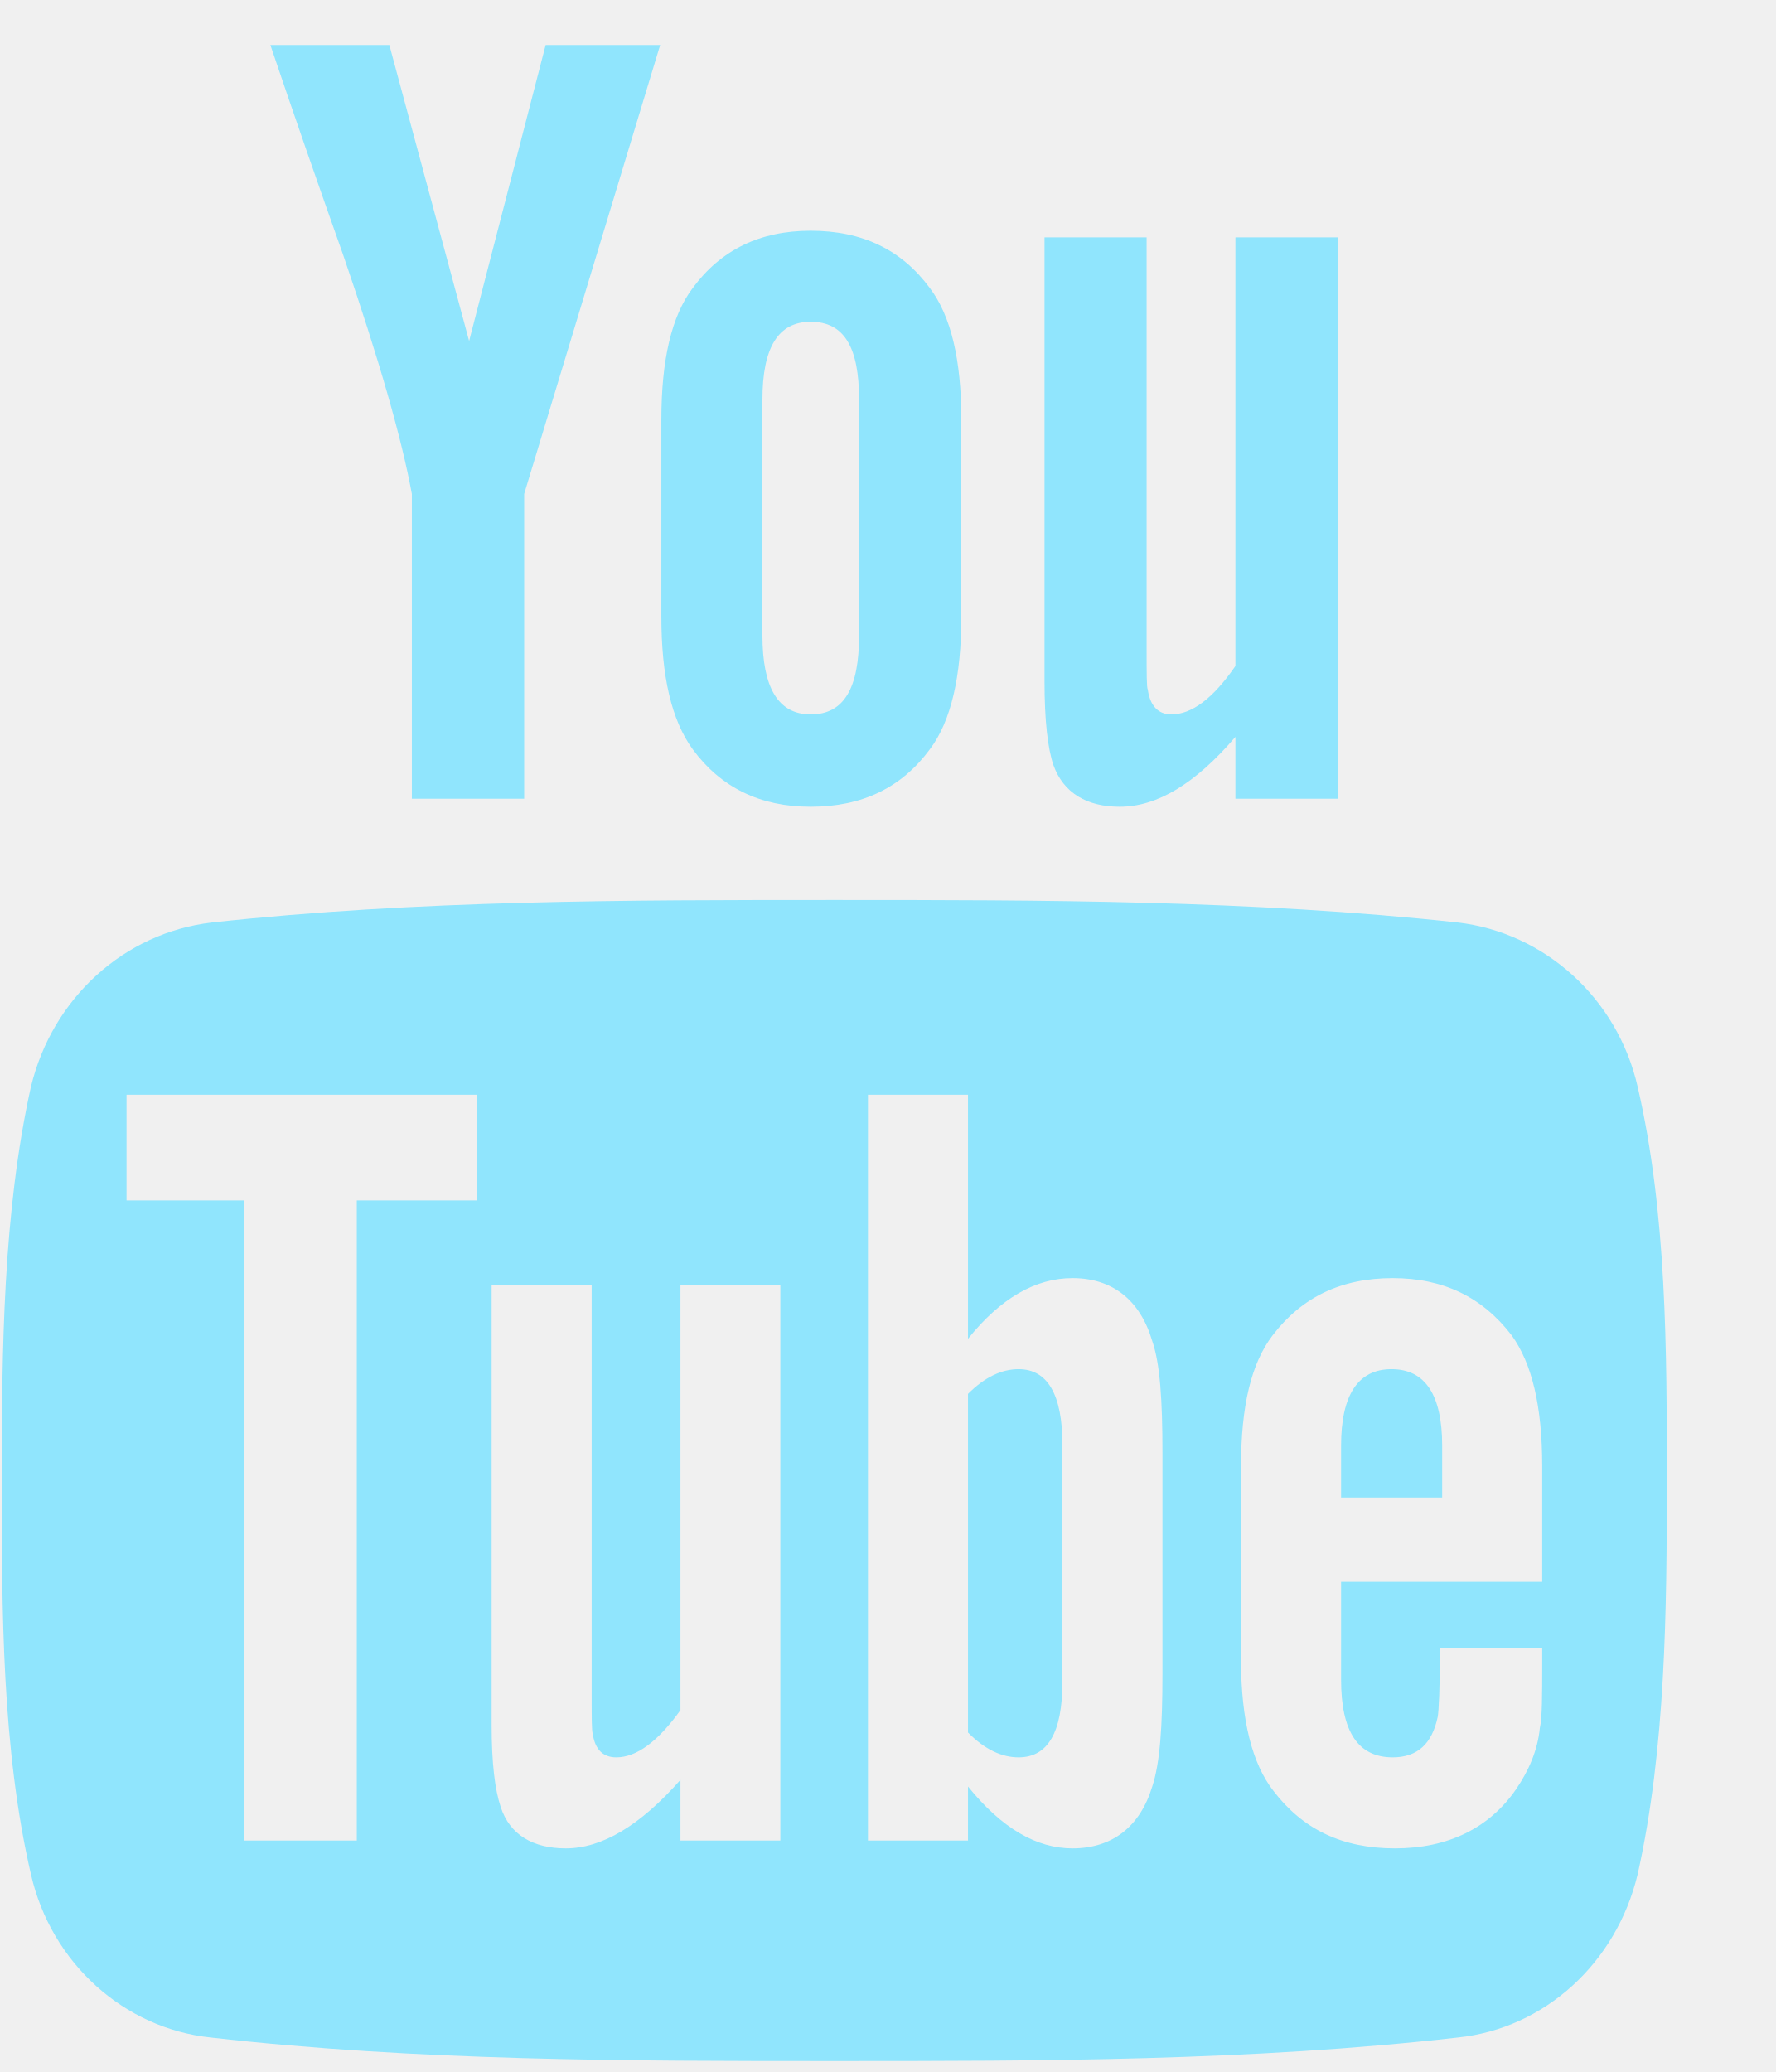
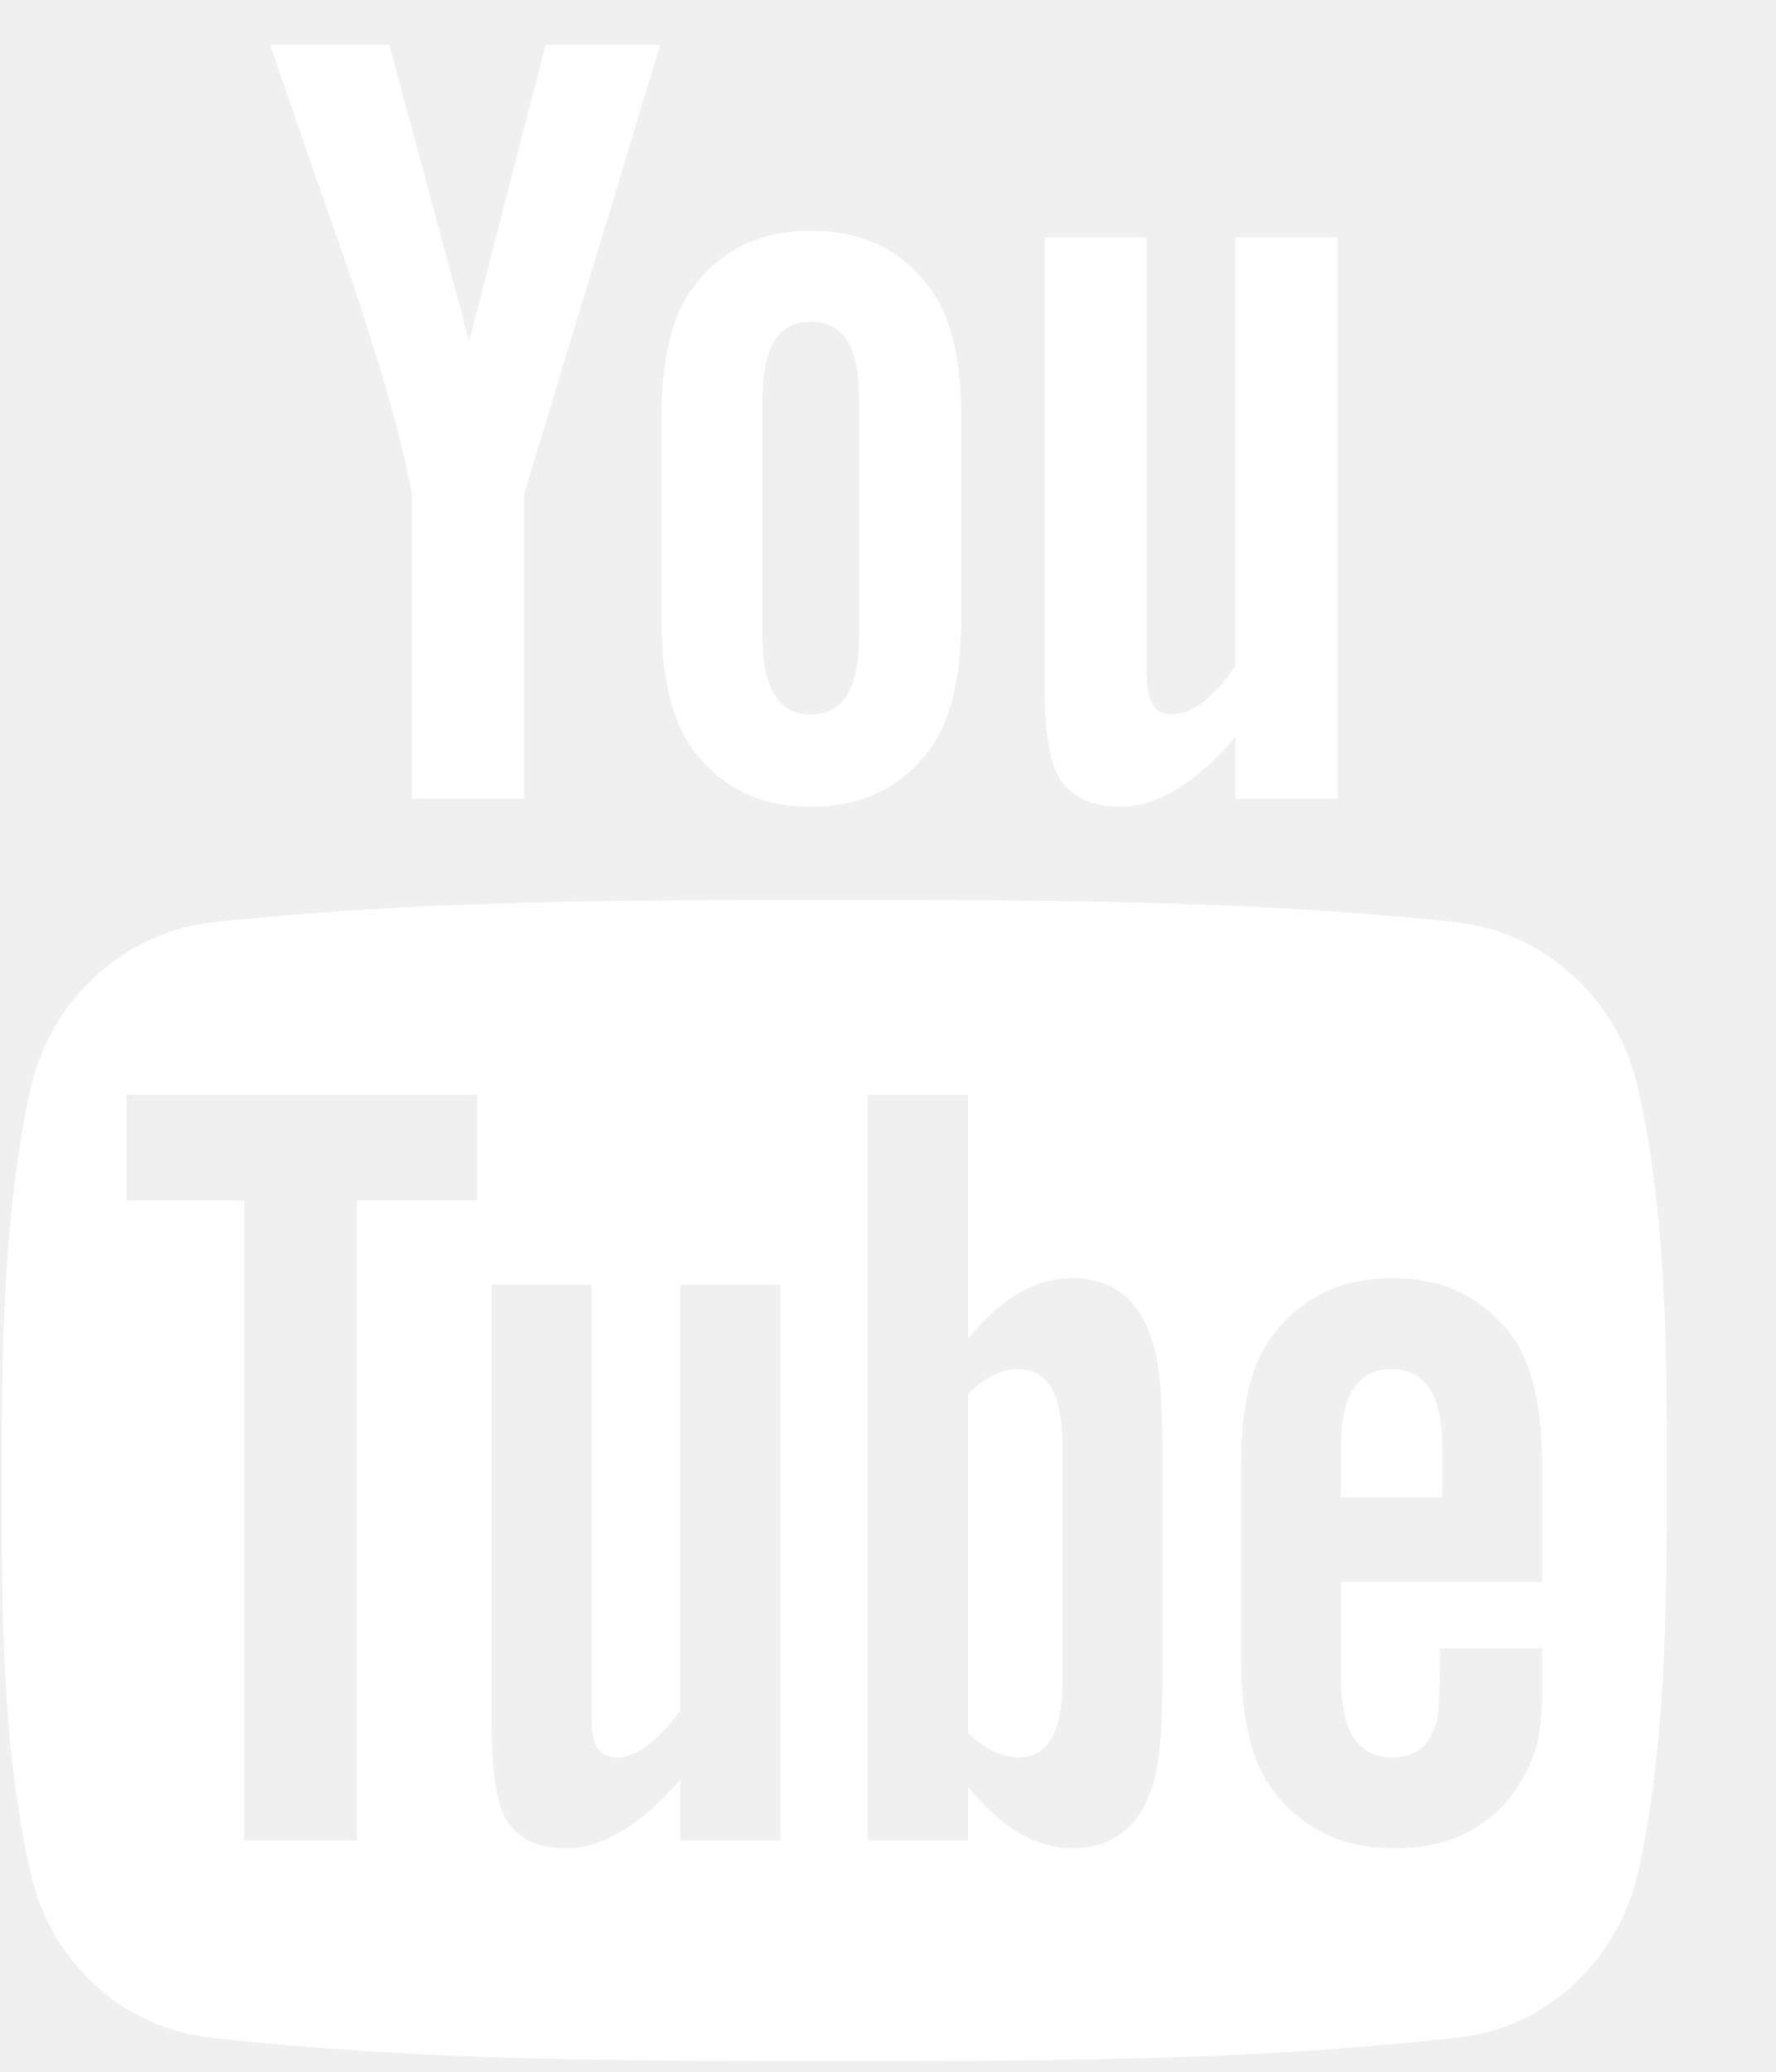
<svg xmlns="http://www.w3.org/2000/svg" width="12px" height="14px" viewBox="0 0 12 14" version="1.1">
  <defs />
  <g id="Symbols" stroke="none" stroke-width="1" fill="none" fill-rule="evenodd">
-     <g id="Menu" transform="translate(-1073, -6)" fill="#90E5FD">
+     <g id="Menu" transform="translate(-1073, -6)" fill="#FFFFFF">
      <g id="Group-36">
        <g id="Group-34" transform="translate(1049, 6)">
          <path d="M33.745,10.118 L33.062,10.118 L33.062,9.768 C33.062,9.426 33.176,9.251 33.403,9.251 C33.631,9.251 33.745,9.426 33.745,9.768 L33.745,10.118 Z M34.421,11.136 L33.73,11.136 C33.73,11.41 33.722,11.562 33.715,11.6 C33.677,11.782 33.578,11.874 33.411,11.874 C33.176,11.874 33.062,11.699 33.062,11.349 L33.062,10.688 L34.421,10.688 L34.421,9.905 C34.421,9.502 34.352,9.213 34.215,9.023 C34.018,8.765 33.753,8.636 33.411,8.636 C33.062,8.636 32.796,8.765 32.599,9.023 C32.454,9.213 32.386,9.502 32.386,9.905 L32.386,11.22 C32.386,11.623 32.462,11.919 32.606,12.102 C32.804,12.36 33.069,12.489 33.426,12.489 C33.783,12.489 34.064,12.353 34.246,12.087 C34.329,11.965 34.39,11.828 34.405,11.676 C34.421,11.608 34.421,11.456 34.421,11.235 L34.421,11.136 Z M33.039,5.397 L32.348,5.397 L32.348,4.979 C32.075,5.298 31.817,5.451 31.566,5.451 C31.346,5.451 31.186,5.359 31.118,5.169 C31.08,5.055 31.058,4.873 31.058,4.599 L31.058,1.604 L31.748,1.604 L31.748,4.394 C31.748,4.554 31.748,4.645 31.756,4.66 C31.771,4.766 31.824,4.827 31.915,4.827 C32.052,4.827 32.196,4.721 32.348,4.5 L32.348,1.604 L33.039,1.604 L33.039,5.397 Z M31.179,11.364 C31.179,11.706 31.08,11.874 30.883,11.874 C30.769,11.874 30.655,11.821 30.541,11.706 L30.541,9.418 C30.655,9.304 30.769,9.251 30.883,9.251 C31.08,9.251 31.179,9.426 31.179,9.76 L31.179,11.364 Z M31.855,9.814 C31.855,9.464 31.839,9.213 31.786,9.061 C31.703,8.78 31.513,8.636 31.247,8.636 C30.997,8.636 30.761,8.772 30.541,9.046 L30.541,7.397 L29.865,7.397 L29.865,12.436 L30.541,12.436 L30.541,12.071 C30.769,12.353 31.004,12.489 31.247,12.489 C31.513,12.489 31.703,12.345 31.786,12.071 C31.839,11.912 31.855,11.661 31.855,11.311 L31.855,9.814 Z M29.805,2.699 C29.805,2.349 29.706,2.174 29.478,2.174 C29.258,2.174 29.152,2.349 29.152,2.699 L29.152,4.295 C29.152,4.645 29.258,4.827 29.478,4.827 C29.706,4.827 29.805,4.645 29.805,4.295 L29.805,2.699 Z M30.496,4.166 C30.496,4.569 30.427,4.873 30.283,5.063 C30.093,5.321 29.827,5.451 29.478,5.451 C29.136,5.451 28.871,5.321 28.681,5.063 C28.537,4.865 28.469,4.569 28.469,4.166 L28.469,2.836 C28.469,2.433 28.537,2.136 28.681,1.946 C28.871,1.688 29.136,1.559 29.478,1.559 C29.827,1.559 30.093,1.688 30.283,1.946 C30.427,2.136 30.496,2.433 30.496,2.836 L30.496,4.166 Z M29.273,12.436 L29.273,8.681 L28.598,8.681 L28.598,11.555 C28.446,11.767 28.301,11.874 28.165,11.874 C28.074,11.874 28.021,11.821 28.005,11.714 C27.998,11.691 27.998,11.608 27.998,11.448 L27.998,8.681 L27.322,8.681 L27.322,11.653 C27.322,11.919 27.345,12.094 27.383,12.208 C27.444,12.398 27.603,12.489 27.823,12.489 C28.066,12.489 28.324,12.337 28.598,12.026 L28.598,12.436 L29.273,12.436 Z M28.461,0.304 L27.542,3.337 L27.542,5.397 L26.783,5.397 L26.783,3.337 C26.715,2.965 26.563,2.433 26.32,1.726 C26.153,1.254 25.986,0.776 25.827,0.304 L26.631,0.304 L27.17,2.304 L27.687,0.304 L28.461,0.304 Z M27.224,8.111 L27.224,7.397 L24.855,7.397 L24.855,8.111 L25.652,8.111 L25.652,12.436 L26.411,12.436 L26.411,8.111 L27.224,8.111 Z M35.066,12.664 C34.922,13.265 34.436,13.706 33.851,13.767 C32.454,13.926 31.042,13.926 29.638,13.926 C28.233,13.926 26.821,13.926 25.424,13.767 C24.84,13.706 24.346,13.265 24.209,12.664 C24.012,11.813 24.012,10.878 24.012,10.004 C24.012,9.122 24.02,8.195 24.209,7.343 C24.354,6.743 24.84,6.302 25.432,6.233 C26.821,6.081 28.233,6.081 29.638,6.081 C31.042,6.081 32.454,6.081 33.851,6.233 C34.436,6.302 34.929,6.743 35.066,7.343 C35.263,8.195 35.263,9.122 35.263,10.004 C35.263,10.878 35.256,11.813 35.066,12.664 L35.066,12.664 Z" id="icon-youtube" />
        </g>
      </g>
    </g>
  </g>
</svg>
